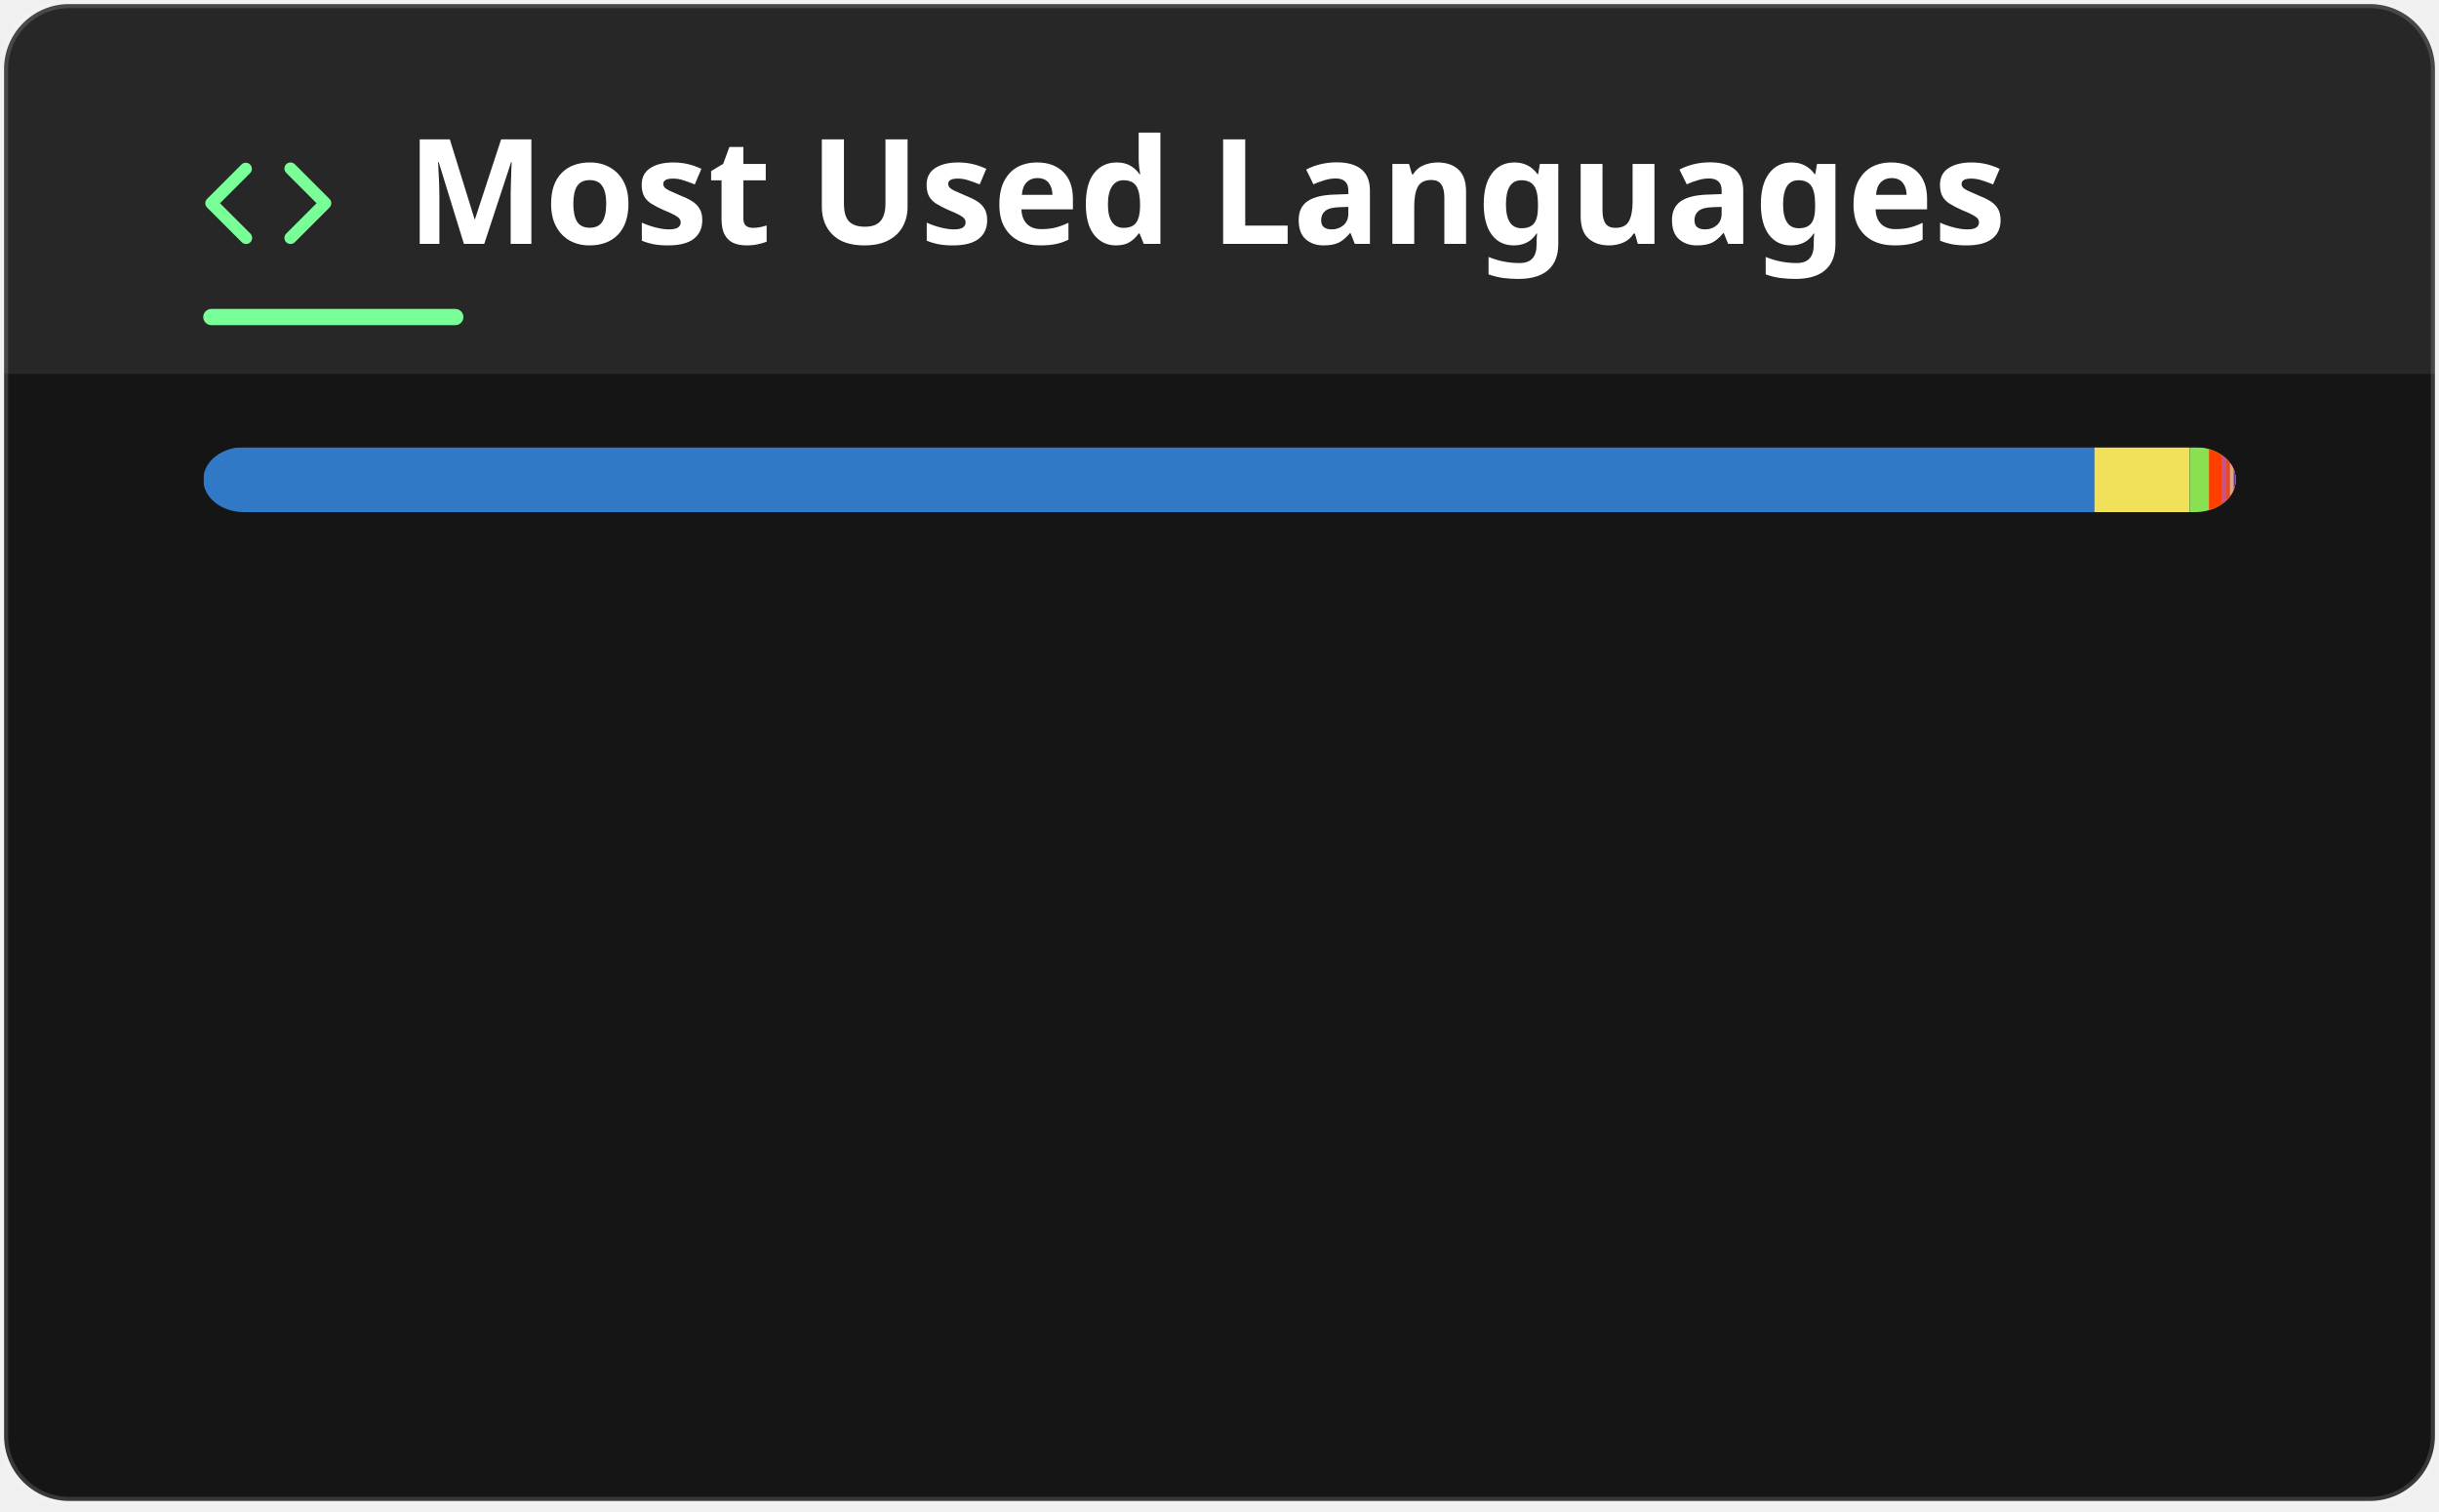
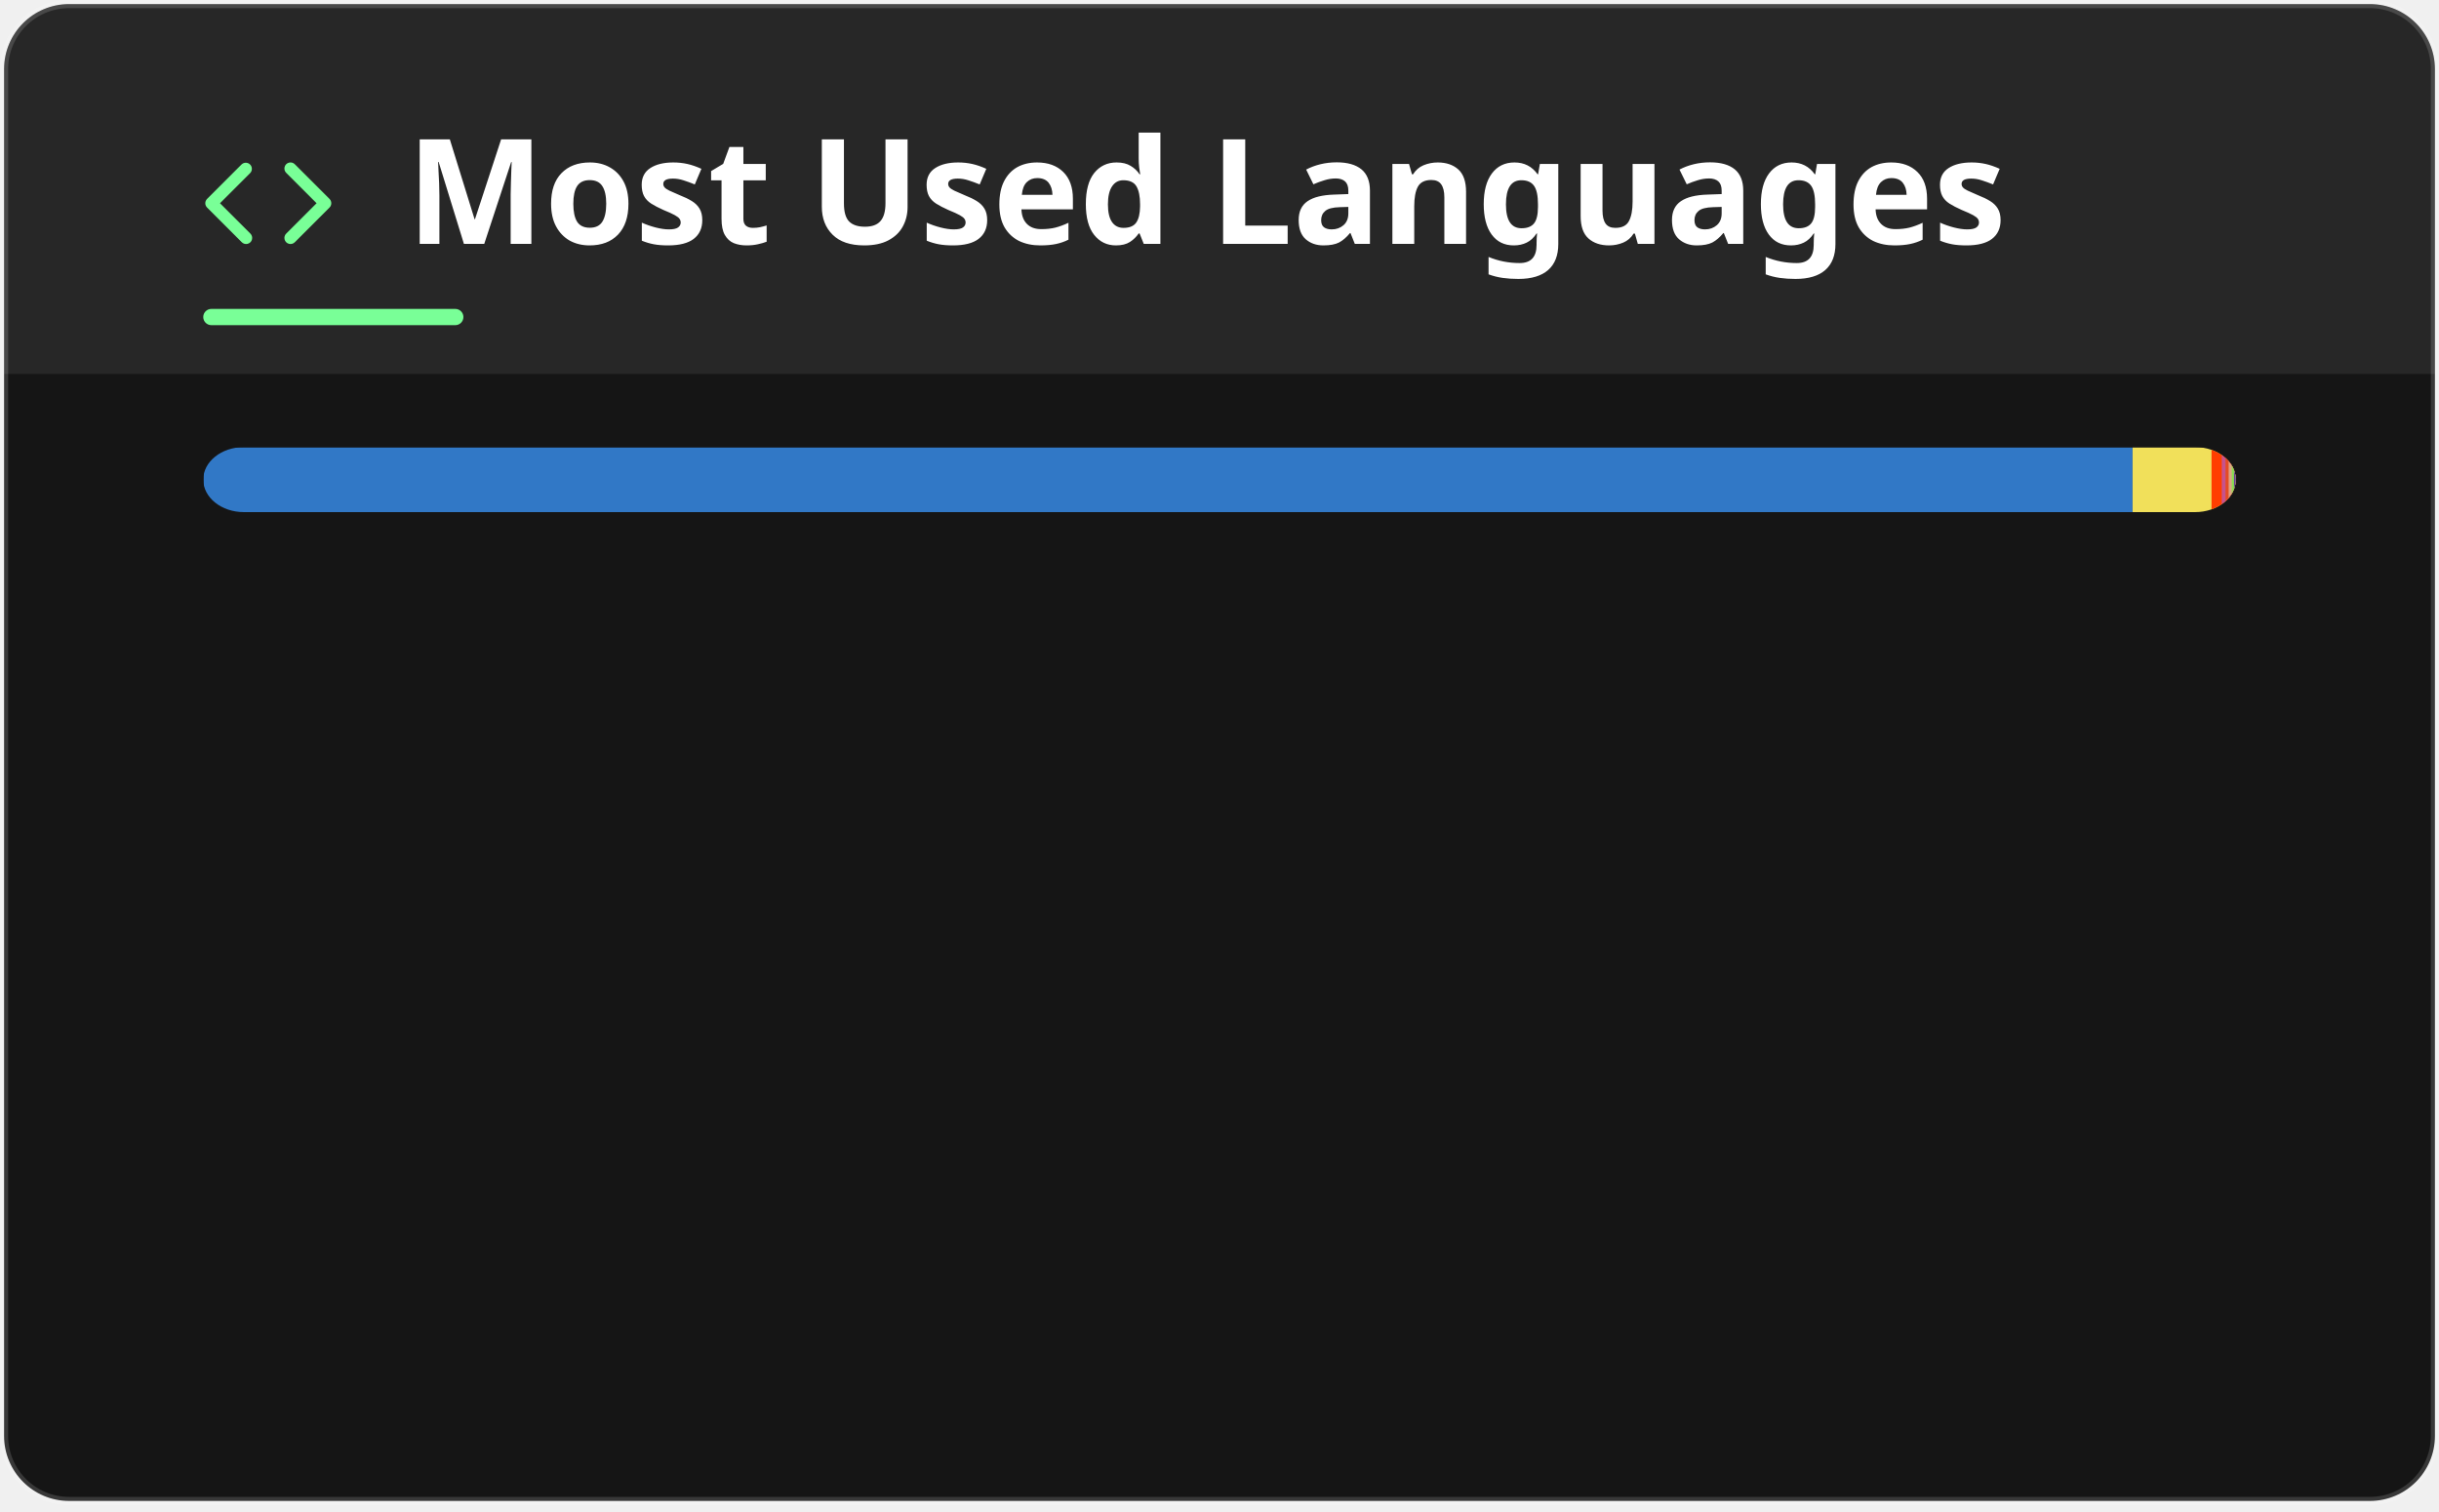
<svg xmlns="http://www.w3.org/2000/svg" width="300" height="186" viewBox="0 0 300 186" fill="none" role="img" aria-labelledby="title-id desc-id">
  <style>
    .header {
      font: 600 18px 'Segoe UI', Ubuntu, "Helvetica Neue", Sans-Serif;
      fill: #fff;
      animation: fadeInAnimation 0.8s ease-in-out forwards;
    }
    /* The icon reads against the title rather than with it, so it keeps its own color. */
    .title-icon {
      fill: #79ff97;
      animation: fadeInAnimation 0.8s ease-in-out forwards;
    }
    .title-accent {
      fill: #79ff97;
      animation: fadeInAnimation 0.8s ease-in-out forwards;
    }
    .title-band {
      fill: #fff;
      opacity: 0.08;
    }
    @supports(-moz-appearance: auto) {
      /* Selector detects Firefox */
      .header {
        font-size: 15.5px;
      }
    }
    @keyframes slideInAnimation {
      from {
        width: 0;
      }
      to {
        width: calc(100%-100px);
      }
    }
    @keyframes growWidthAnimation {
      from {
        width: 0;
      }
      to {
        width: 100%;
      }
    }
    .stat {
      font: 400 14px 'Segoe UI', Ubuntu, "Helvetica Neue", Sans-Serif;
      fill: #9f9f9f;
    }
    @supports(-moz-appearance: auto) {
      /* Selector detects Firefox */
      .stat {
        font-size: 12px;
      }
    }
    .bold {
      font-weight: 600;
    }
    .lang-name {
      font: 400 11px 'Segoe UI', Ubuntu, "Helvetica Neue", Sans-Serif;
      fill: #9f9f9f;
    }
    .stagger {
      opacity: 0;
      animation: fadeInAnimation 0.3s ease-in-out forwards;
    }
    #rect-mask rect {
      animation: slideInAnimation 1s ease-in-out forwards;
    }
    .lang-progress {
      animation: growWidthAnimation 0.6s ease-in-out forwards;
    }
    .progress-background {
      fill: #ddd;
    }
    /* Animations */
    @keyframes scaleInAnimation {
      from {
        transform: translate(-5px, 5px) scale(0);
      }
      to {
        transform: translate(-5px, 5px) scale(1);
      }
    }
    @keyframes fadeInAnimation {
      from {
        opacity: 0;
      }
      to {
        opacity: 1;
      }
    }
    @media (prefers-reduced-motion: reduce) {
      * {
        animation-duration: 0s !important;
        animation-delay: 0s !important;
      }
    }
  </style>
  <rect data-testid="card-bg" class="card-bg" x="0.5" y="0.5" rx="8" height="99%" stroke="#ffffff26" width="299" fill="#151515" stroke-opacity="1" />
  <path data-testid="title-band" class="title-band" d="M0.5 8.5a8 8 0 0 1 8 -8h283a8 8 0 0 1 8 8v37.5h-299z" />
  <g data-testid="card-title" transform="translate(25, 30)">
    <g>
      <svg class="title-icon" x="0" y="-13" viewBox="0 0 16 16" version="1.1" width="16" height="16">
        <path d="M4.72 3.22a.75.75 0 0 1 1.06 1.06L2.06 8l3.72 3.72a.75.75 0 1 1-1.06 1.06L.47 8.53a.75.75 0 0 1 0-1.06Zm6.56 0a.75.75 0 1 0-1.06 1.06L13.94 8l-3.72 3.72a.75.75 0 1 0 1.06 1.06l4.25-4.25a.75.75 0 0 0 0-1.06Z" />
      </svg>
    </g>
    <g transform="translate(25, 0)">
      <text x="0" y="0" class="header" data-testid="header">Most Used Languages</text>
    </g>
    <rect data-testid="title-accent" class="title-accent" x="0" y="8" width="32" height="2" rx="1" />
  </g>
  <g data-testid="main-card-body" transform="translate(0, 55)">
    <svg data-testid="lang-items" x="25">
      <mask id="rect-mask">
        <rect x="0" y="0" width="250" height="8" fill="white" rx="5" />
      </mask>
-       <rect mask="url(#rect-mask)" data-testid="lang-progress" x="0" y="0" width="232.61" height="8" fill="#3178c6" />
-       <rect mask="url(#rect-mask)" data-testid="lang-progress" x="232.61" y="0" width="11.72" height="8" fill="#f1e05a" />
-       <rect mask="url(#rect-mask)" data-testid="lang-progress" x="244.33" y="0" width="12.38" height="8" fill="#89e051" />
-       <rect mask="url(#rect-mask)" data-testid="lang-progress" x="246.71" y="0" width="11.54" height="8" fill="#ff3e00" />
-       <rect mask="url(#rect-mask)" data-testid="lang-progress" x="248.25" y="0" width="10.57" height="8" fill="#c6538c" />
-       <rect mask="url(#rect-mask)" data-testid="lang-progress" x="248.82" y="0" width="10.47" height="8" fill="#e34c26" />
-       <rect mask="url(#rect-mask)" data-testid="lang-progress" x="249.29" y="0" width="10.46" height="8" fill="#dea584" />
-       <rect mask="url(#rect-mask)" data-testid="lang-progress" x="249.75" y="0" width="10.25" height="8" fill="#663399" />
+       <rect mask="url(#rect-mask)" data-testid="lang-progress" x="0" y="0" width="237.31" height="8" fill="#3178c6" />
+       <rect mask="url(#rect-mask)" data-testid="lang-progress" x="237.31" y="0" width="19.71" height="8" fill="#f1e05a" />
+       <rect mask="url(#rect-mask)" data-testid="lang-progress" x="247.02" y="0" width="11.26" height="8" fill="#ff3e00" />
+       <rect mask="url(#rect-mask)" data-testid="lang-progress" x="248.28" y="0" width="10.46" height="8" fill="#c6538c" />
+       <rect mask="url(#rect-mask)" data-testid="lang-progress" x="248.74" y="0" width="10.39" height="8" fill="#e34c26" />
+       <rect mask="url(#rect-mask)" data-testid="lang-progress" x="249.13" y="0" width="10.38" height="8" fill="#dea584" />
+       <rect mask="url(#rect-mask)" data-testid="lang-progress" x="249.51" y="0" width="10.28" height="8" fill="#89e051" />
+       <rect mask="url(#rect-mask)" data-testid="lang-progress" x="249.79" y="0" width="10.21" height="8" fill="#663399" />
      <g transform="translate(0, 25)">
        <g>
          <g>
            <g class="stagger" style="animation-delay: 450ms">
              <circle cx="5" cy="6" r="5" fill="#3178c6" />
-               <text data-testid="lang-name" x="15" y="10" class="lang-name">TypeScript 93.04%</text>
+               <text data-testid="lang-name" x="15" y="10" class="lang-name">TypeScript 94.92%</text>
            </g>
          </g>
          <g transform="translate(0, 25)">
            <g class="stagger" style="animation-delay: 600ms">
              <circle cx="5" cy="6" r="5" fill="#f1e05a" />
-               <text data-testid="lang-name" x="15" y="10" class="lang-name">JavaScript 4.69%</text>
+               <text data-testid="lang-name" x="15" y="10" class="lang-name">JavaScript 3.89%</text>
            </g>
          </g>
          <g transform="translate(0, 50)">
            <g class="stagger" style="animation-delay: 750ms">
-               <circle cx="5" cy="6" r="5" fill="#89e051" />
-               <text data-testid="lang-name" x="15" y="10" class="lang-name">Shell 0.95%</text>
+               <circle cx="5" cy="6" r="5" fill="#ff3e00" />
+               <text data-testid="lang-name" x="15" y="10" class="lang-name">Svelte 0.50%</text>
            </g>
          </g>
          <g transform="translate(0, 75)">
            <g class="stagger" style="animation-delay: 900ms">
-               <circle cx="5" cy="6" r="5" fill="#ff3e00" />
-               <text data-testid="lang-name" x="15" y="10" class="lang-name">Svelte 0.62%</text>
+               <circle cx="5" cy="6" r="5" fill="#c6538c" />
+               <text data-testid="lang-name" x="15" y="10" class="lang-name">SCSS 0.19%</text>
            </g>
          </g>
        </g>
        <g transform="translate(150, 0)">
          <g>
            <g class="stagger" style="animation-delay: 450ms">
-               <circle cx="5" cy="6" r="5" fill="#c6538c" />
-               <text data-testid="lang-name" x="15" y="10" class="lang-name">SCSS 0.23%</text>
+               <circle cx="5" cy="6" r="5" fill="#e34c26" />
+               <text data-testid="lang-name" x="15" y="10" class="lang-name">HTML 0.15%</text>
            </g>
          </g>
          <g transform="translate(0, 25)">
            <g class="stagger" style="animation-delay: 600ms">
-               <circle cx="5" cy="6" r="5" fill="#e34c26" />
-               <text data-testid="lang-name" x="15" y="10" class="lang-name">HTML 0.19%</text>
+               <circle cx="5" cy="6" r="5" fill="#dea584" />
+               <text data-testid="lang-name" x="15" y="10" class="lang-name">Rust 0.15%</text>
            </g>
          </g>
          <g transform="translate(0, 50)">
            <g class="stagger" style="animation-delay: 750ms">
-               <circle cx="5" cy="6" r="5" fill="#dea584" />
-               <text data-testid="lang-name" x="15" y="10" class="lang-name">Rust 0.18%</text>
+               <circle cx="5" cy="6" r="5" fill="#89e051" />
+               <text data-testid="lang-name" x="15" y="10" class="lang-name">Shell 0.11%</text>
            </g>
          </g>
          <g transform="translate(0, 75)">
            <g class="stagger" style="animation-delay: 900ms">
              <circle cx="5" cy="6" r="5" fill="#663399" />
-               <text data-testid="lang-name" x="15" y="10" class="lang-name">CSS 0.10%</text>
+               <text data-testid="lang-name" x="15" y="10" class="lang-name">CSS 0.08%</text>
            </g>
          </g>
        </g>
      </g>
    </svg>
  </g>
</svg>
